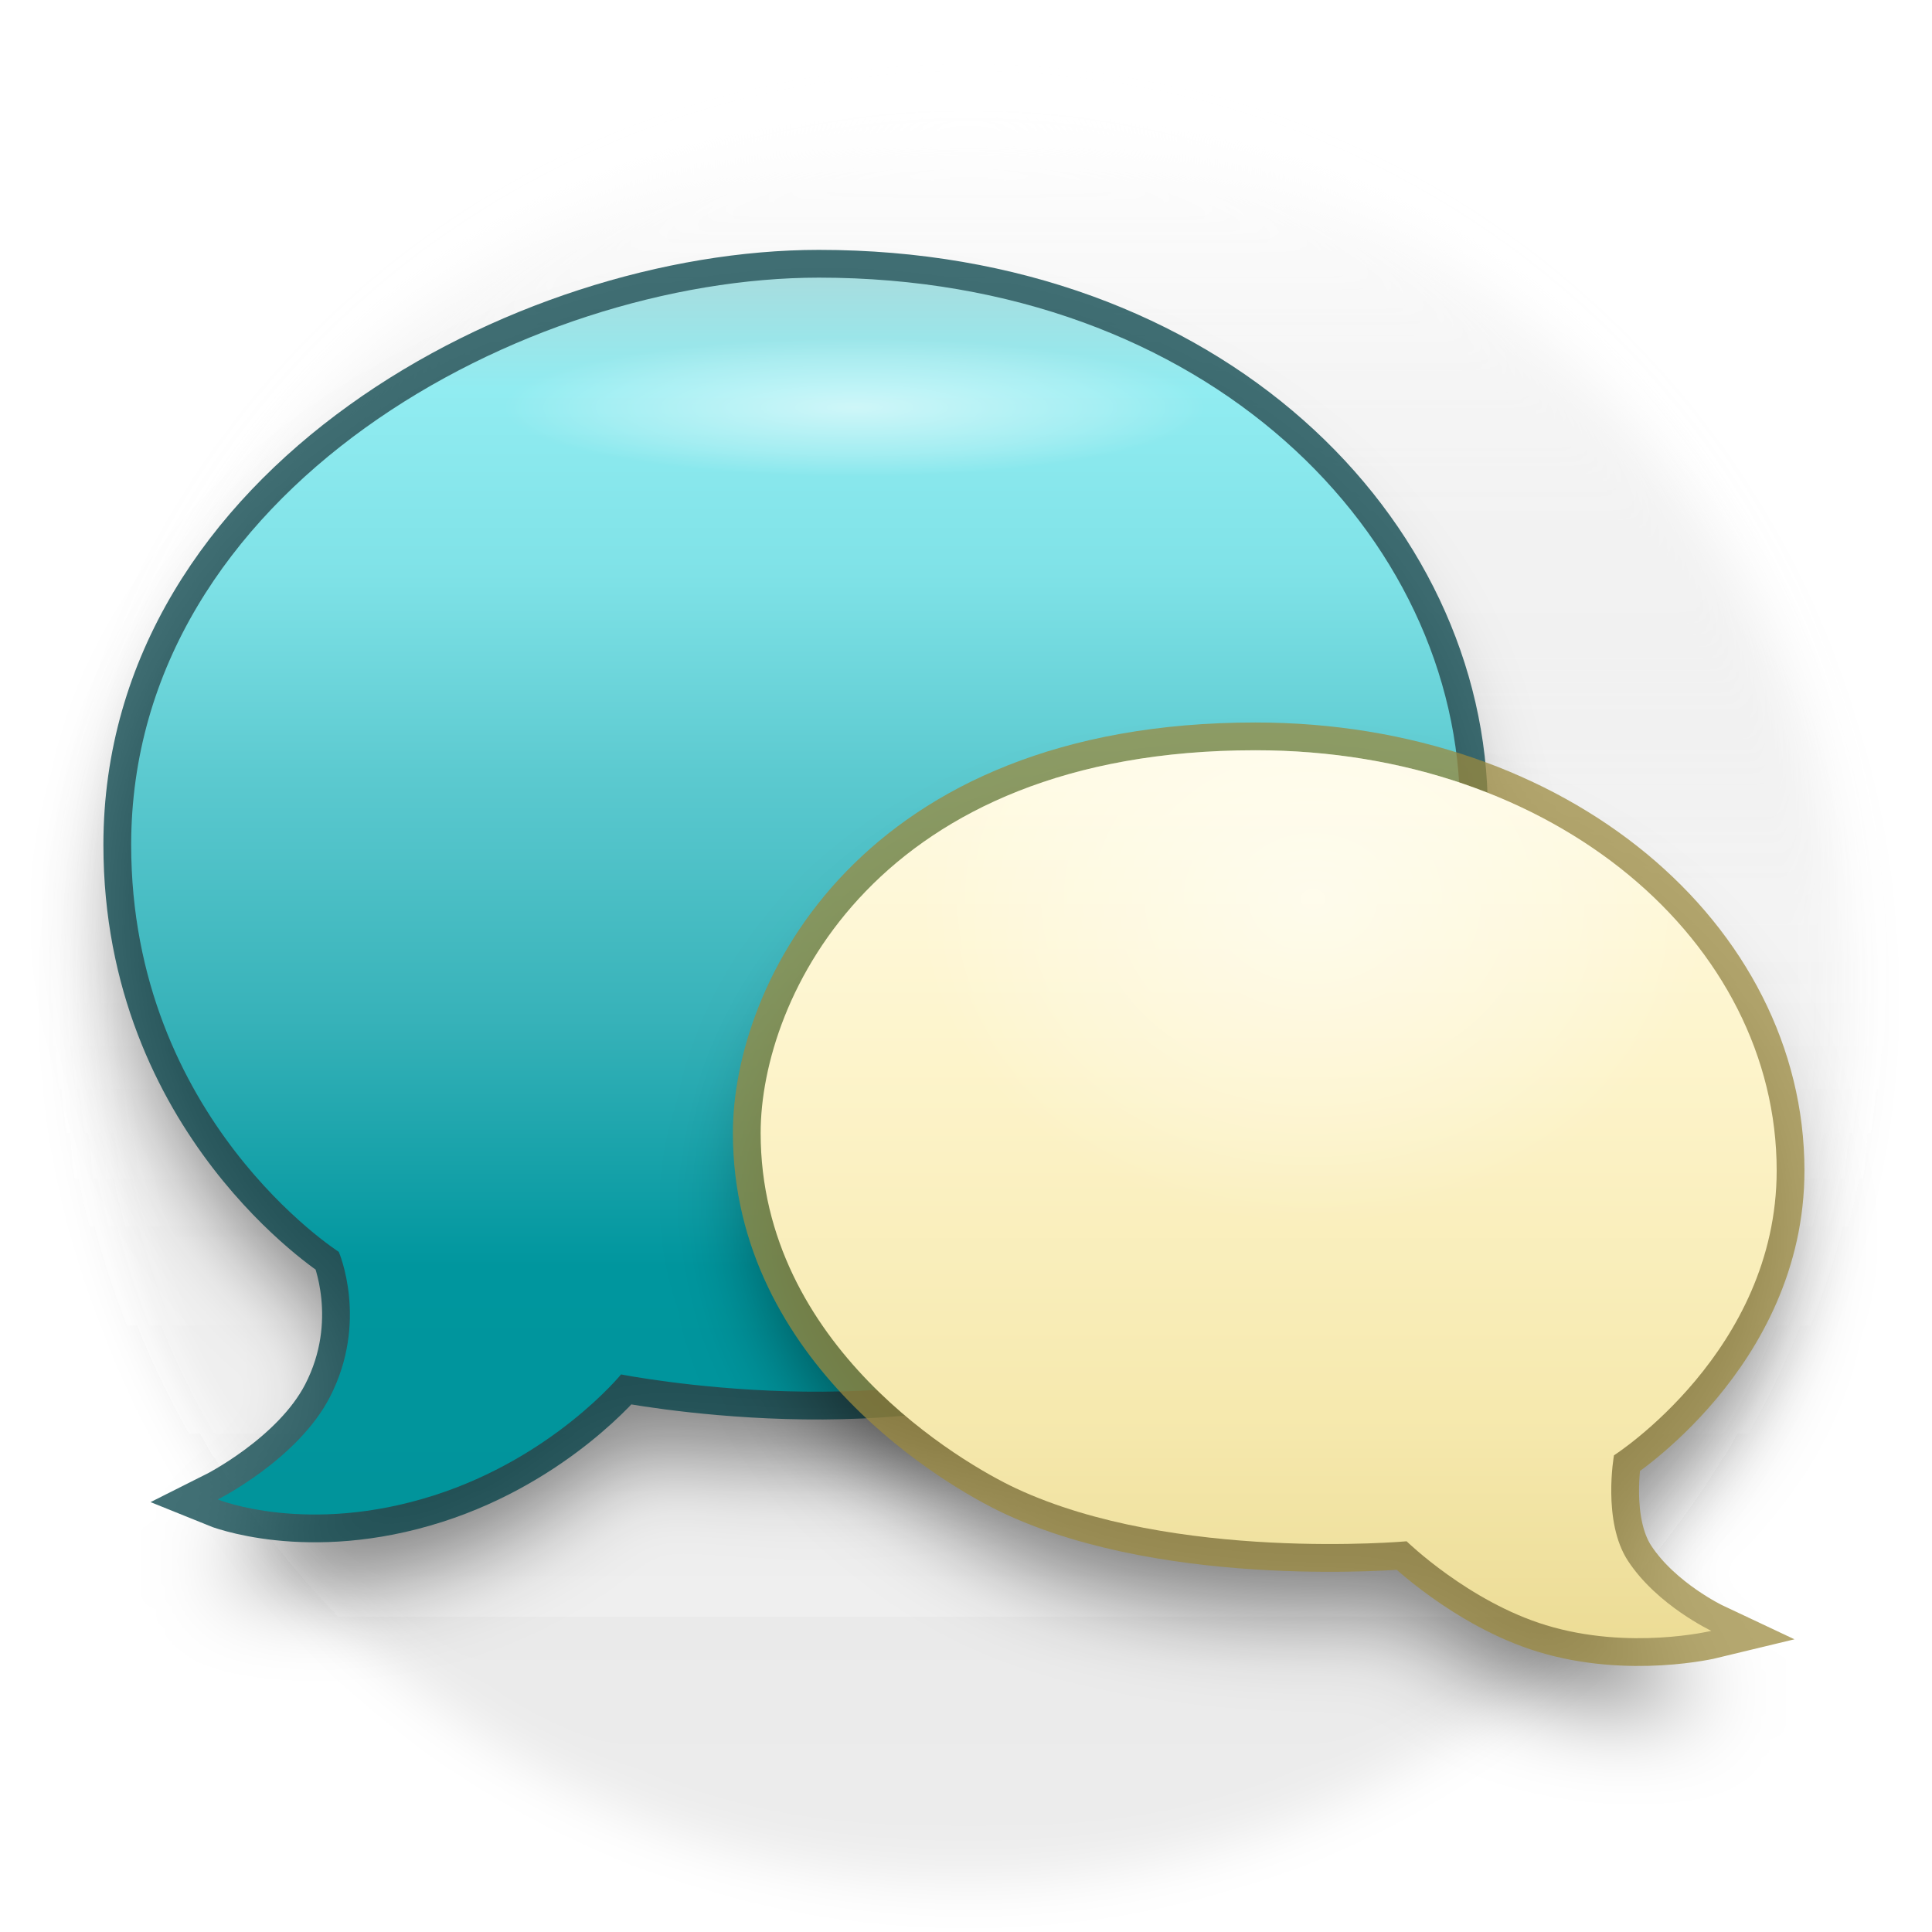
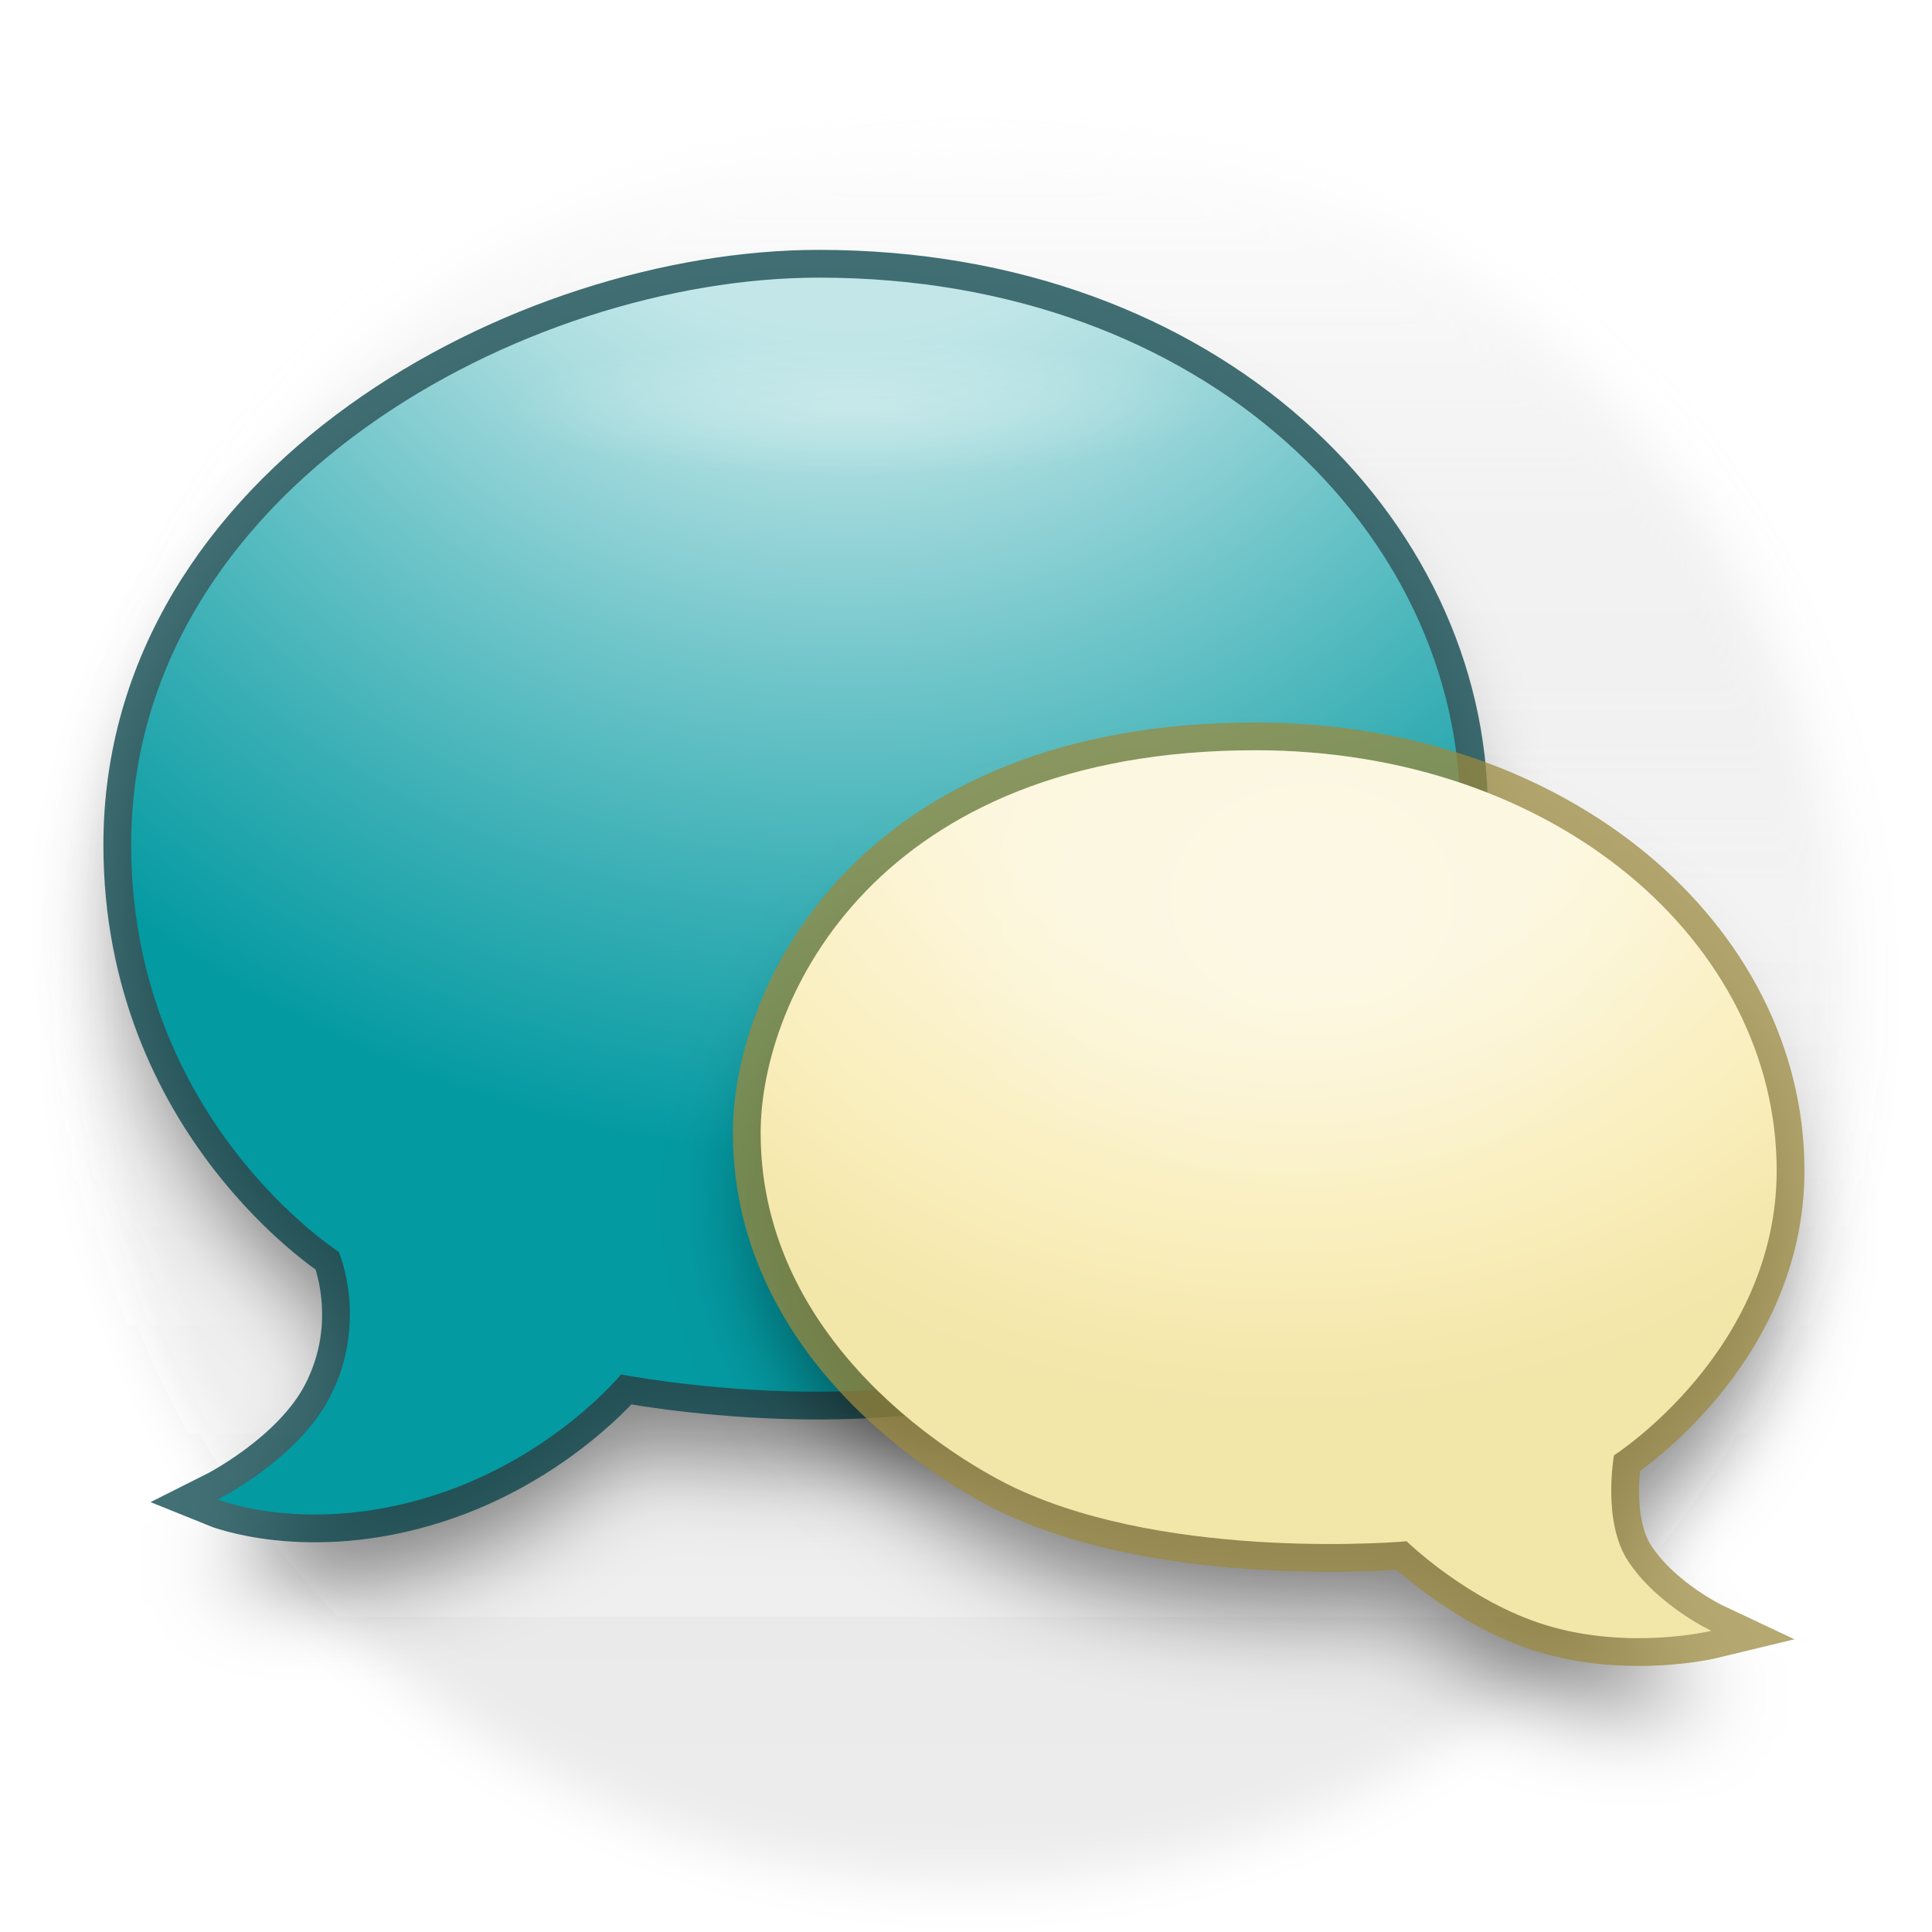
<svg xmlns="http://www.w3.org/2000/svg" width="48" height="48" viewBox="0 0 48 48">
  <defs>
    <linearGradient id="disc" gradientUnits="userSpaceOnUse" x1="0" y1="3.0" x2="0" y2="46.8">
      <stop offset="0" stop-color="#ffffff" stop-opacity="0.385" />
      <stop offset="0.45" stop-color="#9a9a9a" stop-opacity="0.115" />
      <stop offset="1" stop-color="#000000" stop-opacity="0.070" />
    </linearGradient>
-     <linearGradient id="teal" gradientUnits="userSpaceOnUse" x1="0" y1="6.9" x2="0" y2="37.6">
-       <stop offset="0" stop-color="#a7dddf" />
-       <stop offset="0.09" stop-color="#91ecf1" />
-       <stop offset="0.24" stop-color="#7fe2e7" />
-       <stop offset="0.40" stop-color="#5ccad0" />
-       <stop offset="0.60" stop-color="#37b2b9" />
-       <stop offset="0.80" stop-color="#00969e" />
-       <stop offset="1" stop-color="#01949b" />
-     </linearGradient>
-     <linearGradient id="cream" gradientUnits="userSpaceOnUse" x1="0" y1="18.6" x2="0" y2="40.7">
-       <stop offset="0" stop-color="#fffbe4" />
-       <stop offset="0.35" stop-color="#fdf4cb" />
-       <stop offset="0.75" stop-color="#f6e9ae" />
-       <stop offset="1" stop-color="#ecdc96" />
-     </linearGradient>
+     <radialGradient id="teal" gradientUnits="userSpaceOnUse" cx="21.07" cy="-0.77" r="29.53" gradientTransform="translate(21.07,-0.77) scale(1,0.9624) translate(-21.07,--0.77)">
+       <stop offset="0.30" stop-color="#c3e7e9" />
+       <stop offset="0.40" stop-color="#addee0" />
+       <stop offset="0.50" stop-color="#8ed1d5" />
+       <stop offset="0.60" stop-color="#6fc5c9" />
+       <stop offset="0.70" stop-color="#53babf" />
+       <stop offset="0.80" stop-color="#37aeb4" />
+       <stop offset="0.90" stop-color="#1ea4ab" />
+       <stop offset="1.00" stop-color="#049aa2" />
+     </radialGradient>
+     <radialGradient id="cream" gradientUnits="userSpaceOnUse" cx="32.02" cy="16.99" r="20.79" gradientTransform="translate(32.02,16.99) scale(1,0.8668) translate(-32.02,-16.99)">
+       <stop offset="0.40" stop-color="#fcf6dc" />
+       <stop offset="0.50" stop-color="#fcf5d6" />
+       <stop offset="0.60" stop-color="#fbf2cd" />
+       <stop offset="0.70" stop-color="#faf0c3" />
+       <stop offset="0.80" stop-color="#f9edba" />
+       <stop offset="0.90" stop-color="#f6e9b0" />
+       <stop offset="1.00" stop-color="#f3e6a9" />
+     </radialGradient>
    <radialGradient id="tg">
-       <stop offset="0" stop-color="#ffffff" stop-opacity="0.565" />
-       <stop offset="0.7" stop-color="#ffffff" stop-opacity="0.198" />
+       <stop offset="0" stop-color="#ffffff" stop-opacity="0.250" />
+       <stop offset="0.7" stop-color="#ffffff" stop-opacity="0.087" />
      <stop offset="1" stop-color="#ffffff" stop-opacity="0" />
    </radialGradient>
    <radialGradient id="cg">
-       <stop offset="0" stop-color="#ffffff" stop-opacity="0.515" />
-       <stop offset="0.7" stop-color="#ffffff" stop-opacity="0.180" />
+       <stop offset="0" stop-color="#ffffff" stop-opacity="0.250" />
+       <stop offset="0.7" stop-color="#ffffff" stop-opacity="0.087" />
      <stop offset="1" stop-color="#ffffff" stop-opacity="0" />
    </radialGradient>
    <clipPath id="tclip">
      <path d="M5.411,37.254 C5.411,37.254 7.394,36.260 8.194,34.713 C9.167,32.832 8.417,31.102 8.417,31.102 C8.417,31.102 8.417,31.102 8.417,31.102 C8.417,31.102 3.259,27.808 3.259,20.991 C3.259,12.154 13.064,6.898 20.346,6.898 C29.984,6.898 36.274,13.300 36.274,20.140 C36.274,25.226 33.553,30.098 27.113,33.280 C22.514,35.552 15.430,34.147 15.430,34.147 C15.430,34.147 13.756,36.201 10.781,37.153 C7.637,38.159 5.411,37.254 5.411,37.254 Z" />
    </clipPath>
    <clipPath id="cclip">
      <path d="M42.518,40.518 C42.518,40.518 40.486,41.010 38.412,40.378 C36.484,39.790 34.947,38.293 34.947,38.293 C34.947,38.293 29.162,38.813 25.238,36.976 C23.931,36.365 18.898,33.458 18.898,28.148 C18.898,24.805 21.771,18.640 31.191,18.640 C38.660,18.640 44.141,23.427 44.141,29.081 C44.141,33.573 40.099,36.157 40.099,36.157 C40.099,36.157 39.802,37.801 40.449,38.783 C41.174,39.885 42.518,40.518 42.518,40.518 Z" />
    </clipPath>
    <filter id="soft" x="-30%" y="-30%" width="160%" height="170%">
      <feGaussianBlur stdDeviation="1.10" />
    </filter>
    <filter id="dsoft" x="-20%" y="-20%" width="140%" height="140%">
      <feGaussianBlur stdDeviation="0.64" />
    </filter>
  </defs>
  <circle cx="24.07" cy="24.90" r="21.88" fill="url(#disc)" filter="url(#dsoft)" />
  <path d="M5.411,37.254 C5.411,37.254 7.394,36.260 8.194,34.713 C9.167,32.832 8.417,31.102 8.417,31.102 C8.417,31.102 8.417,31.102 8.417,31.102 C8.417,31.102 3.259,27.808 3.259,20.991 C3.259,12.154 13.064,6.898 20.346,6.898 C29.984,6.898 36.274,13.300 36.274,20.140 C36.274,25.226 33.553,30.098 27.113,33.280 C22.514,35.552 15.430,34.147 15.430,34.147 C15.430,34.147 13.756,36.201 10.781,37.153 C7.637,38.159 5.411,37.254 5.411,37.254 Z" fill="#000000" fill-opacity="0.465" filter="url(#soft)" transform="translate(0,1.68)" />
  <path d="M5.411,37.254 C5.411,37.254 7.394,36.260 8.194,34.713 C9.167,32.832 8.417,31.102 8.417,31.102 C8.417,31.102 8.417,31.102 8.417,31.102 C8.417,31.102 3.259,27.808 3.259,20.991 C3.259,12.154 13.064,6.898 20.346,6.898 C29.984,6.898 36.274,13.300 36.274,20.140 C36.274,25.226 33.553,30.098 27.113,33.280 C22.514,35.552 15.430,34.147 15.430,34.147 C15.430,34.147 13.756,36.201 10.781,37.153 C7.637,38.159 5.411,37.254 5.411,37.254 Z" fill="url(#teal)" stroke="#013f45" stroke-opacity="0.740" stroke-width="1.38" paint-order="stroke" />
  <g clip-path="url(#tclip)">
    <ellipse cx="21.23" cy="10.12" rx="8.76" ry="1.73" fill="url(#tg)" />
  </g>
  <path d="M42.518,40.518 C42.518,40.518 40.486,41.010 38.412,40.378 C36.484,39.790 34.947,38.293 34.947,38.293 C34.947,38.293 29.162,38.813 25.238,36.976 C23.931,36.365 18.898,33.458 18.898,28.148 C18.898,24.805 21.771,18.640 31.191,18.640 C38.660,18.640 44.141,23.427 44.141,29.081 C44.141,33.573 40.099,36.157 40.099,36.157 C40.099,36.157 39.802,37.801 40.449,38.783 C41.174,39.885 42.518,40.518 42.518,40.518 Z" fill="#000000" fill-opacity="0.465" filter="url(#soft)" transform="translate(0,1.68)" />
  <path d="M42.518,40.518 C42.518,40.518 40.486,41.010 38.412,40.378 C36.484,39.790 34.947,38.293 34.947,38.293 C34.947,38.293 29.162,38.813 25.238,36.976 C23.931,36.365 18.898,33.458 18.898,28.148 C18.898,24.805 21.771,18.640 31.191,18.640 C38.660,18.640 44.141,23.427 44.141,29.081 C44.141,33.573 40.099,36.157 40.099,36.157 C40.099,36.157 39.802,37.801 40.449,38.783 C41.174,39.885 42.518,40.518 42.518,40.518 Z" fill="url(#cream)" stroke="#9c8a3e" stroke-opacity="0.740" stroke-width="1.38" paint-order="stroke" />
  <g clip-path="url(#cclip)">
    <ellipse cx="32.62" cy="22.35" rx="9.85" ry="8.03" fill="url(#cg)" />
  </g>
</svg>
